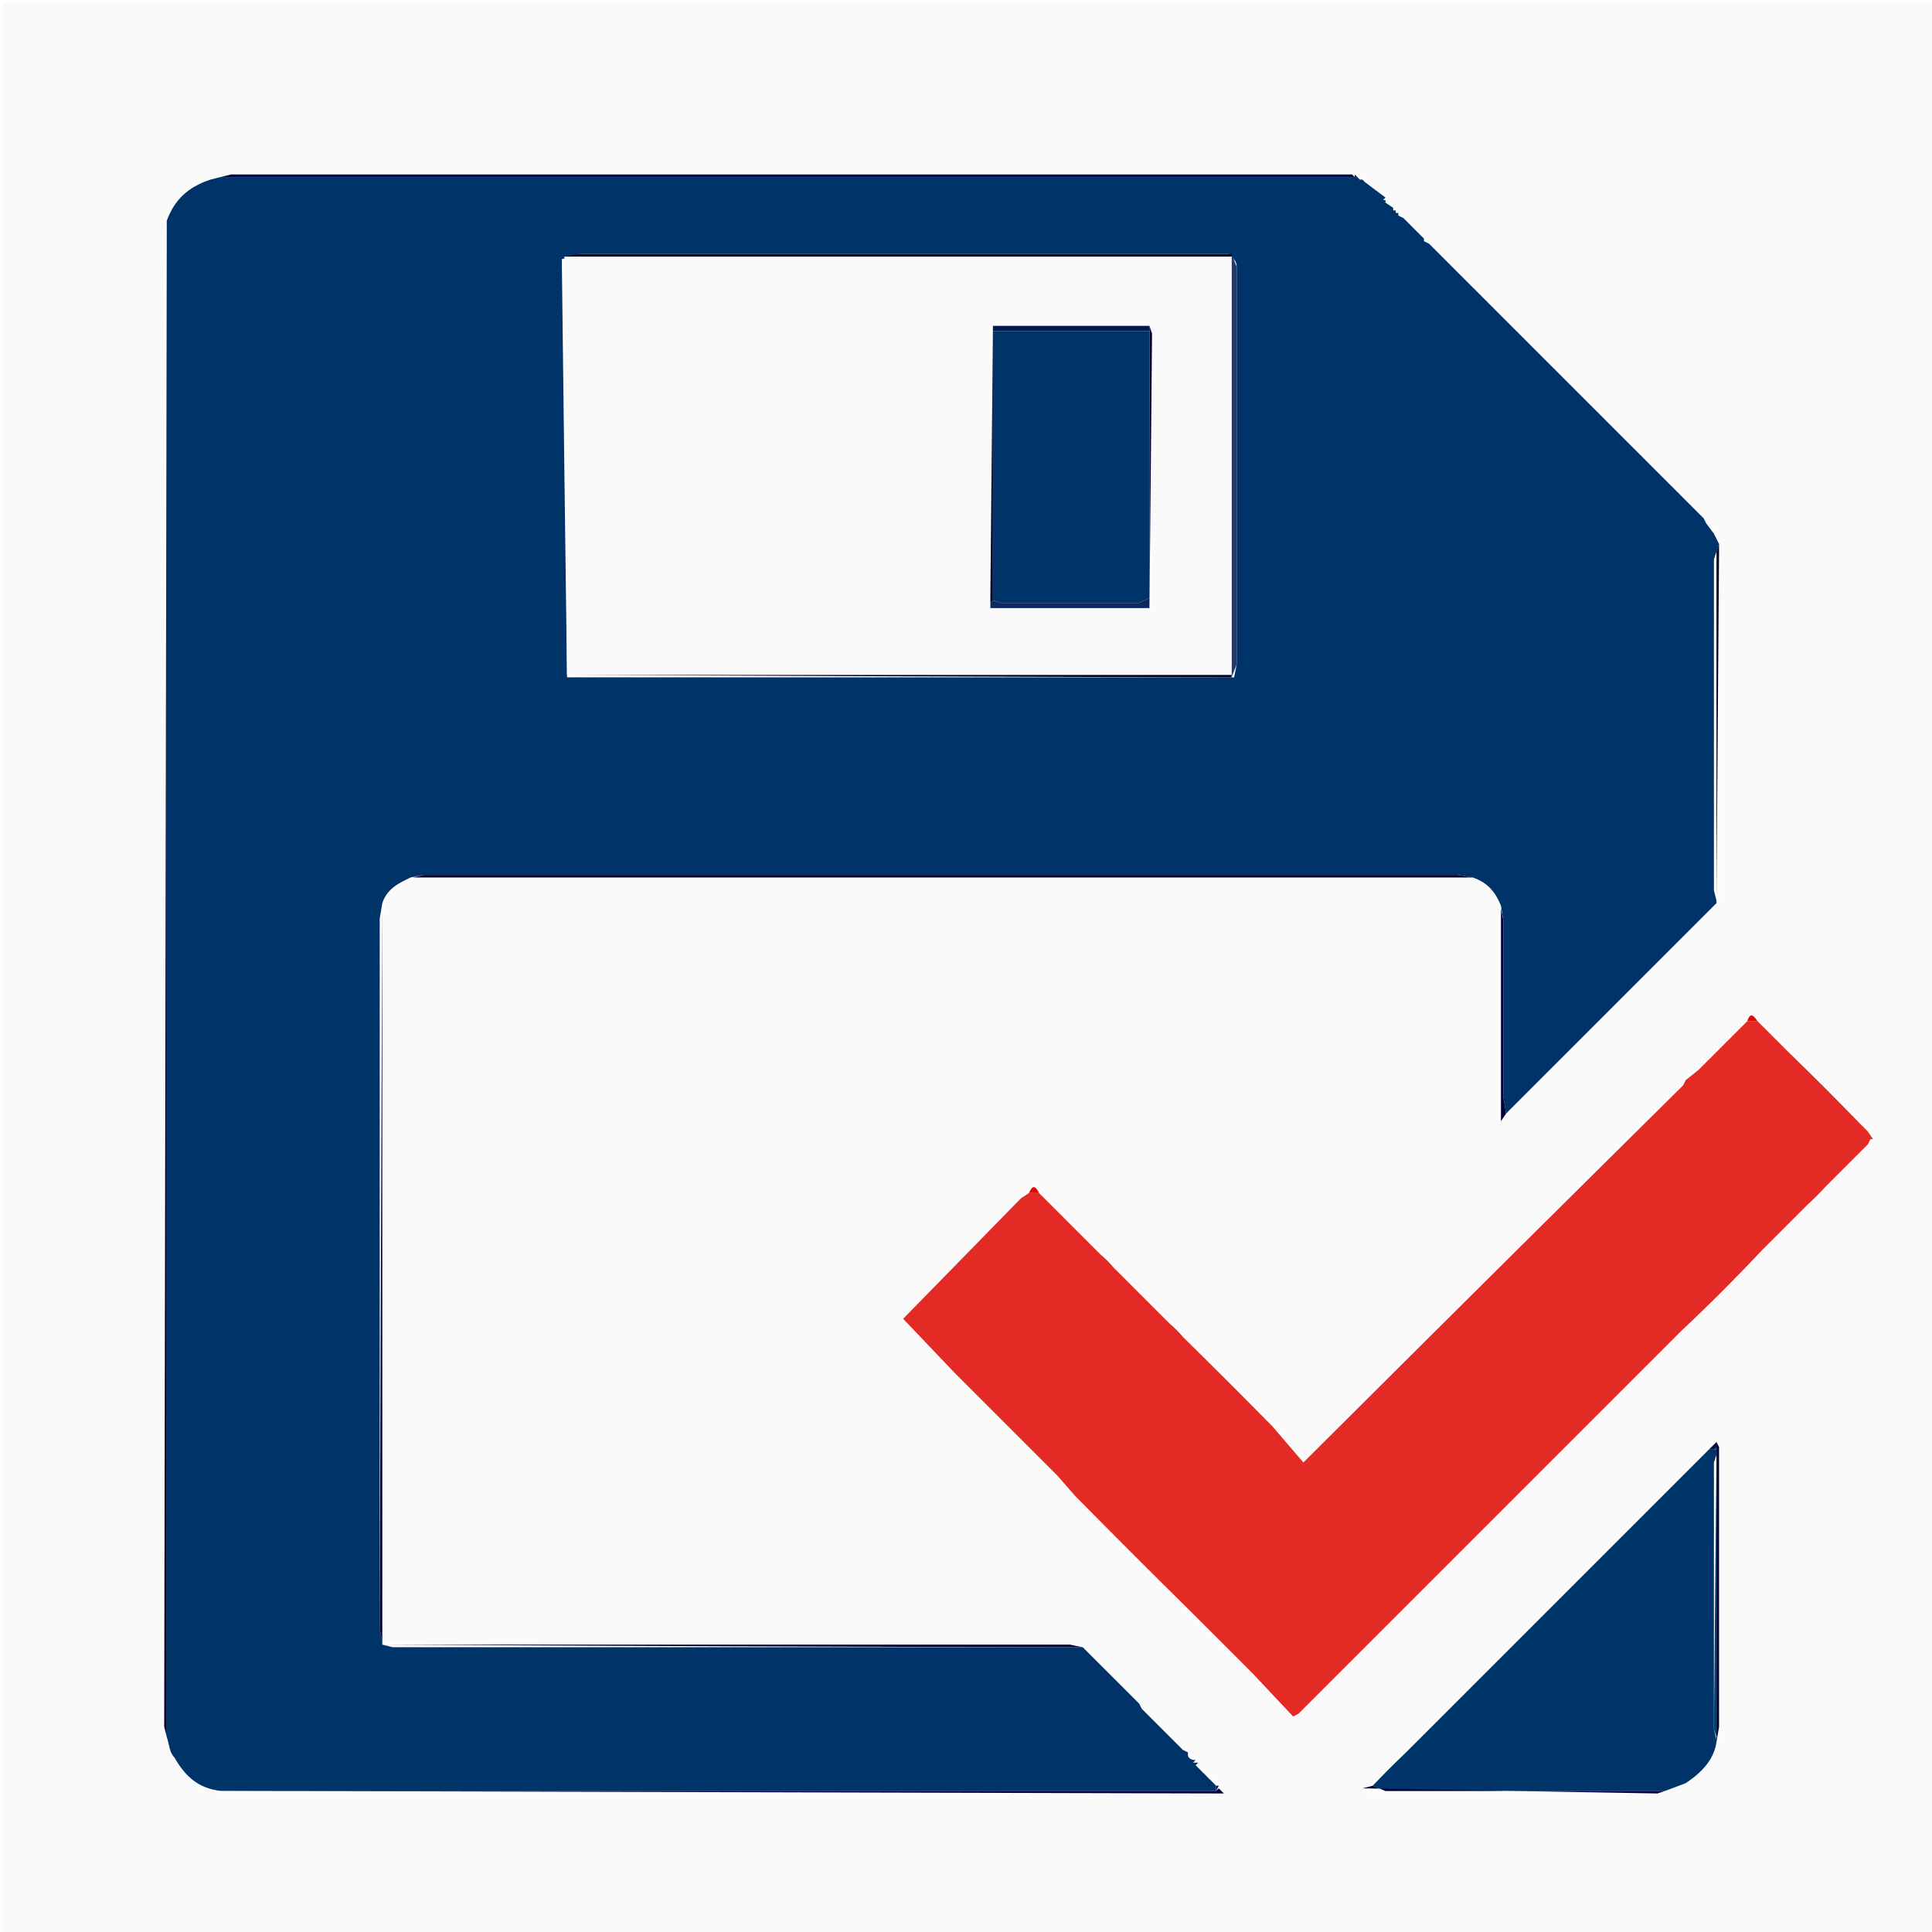
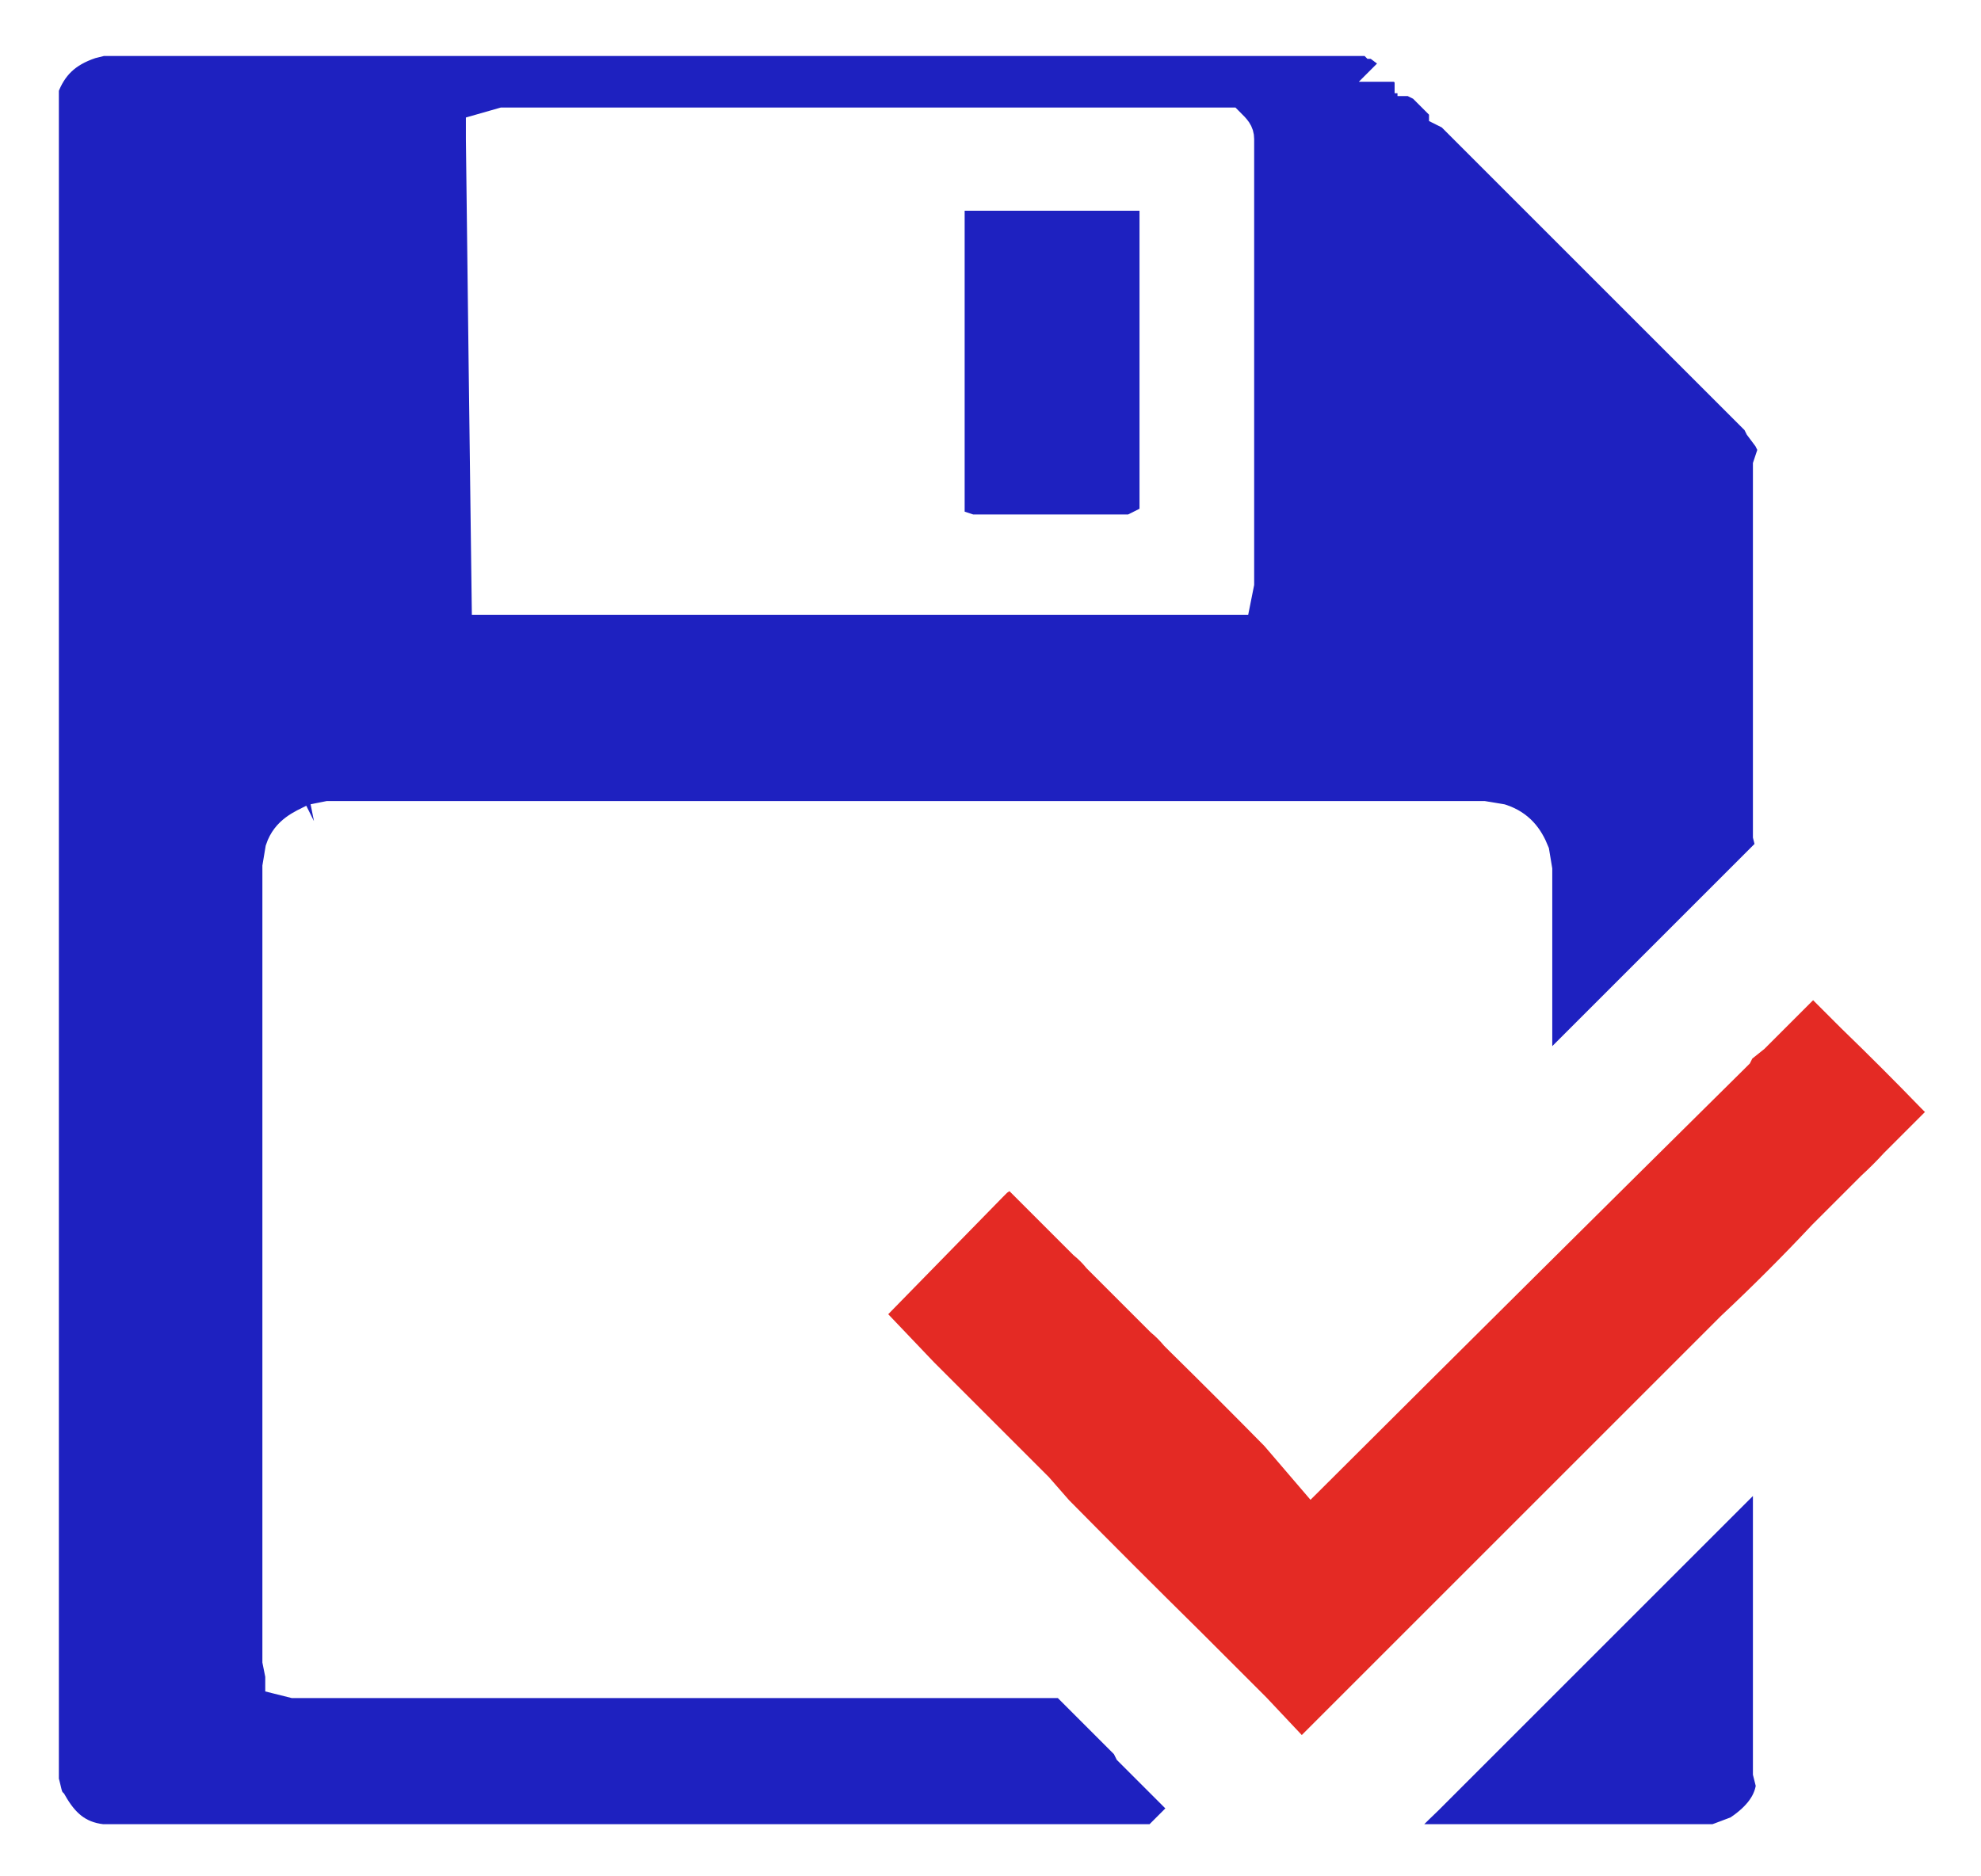
- <svg xmlns="http://www.w3.org/2000/svg" xml:space="preserve" viewBox="0 0 753 753">
-   <path fill="#FAFAFA" d="M1 261V1h753v753H1V261m621 139v-1h1v-1h1l1-1 1-1v-1h1v-1h1v-1h1v-1h1v-1h1v-1h1v-1h1v-1h1v-1h1v-1h1v-1h1v-1h1v-1h1v-1h1v-1h1v-1h1v-1h1v-1h1v-1h1v-1h1v-1h1v-1h1v-1h1v-1h1v-1h1v-1h1v-1h1v-1h1v-2l16-14V211l-2-4-3-3v-1l-1-2h-1v-1h-1v-1h-1v-1h-1v-1h-1v-1h-1v-1h-1v-1h-1v-1h-1l-1-1v-1l-1-1h-1v-1h-1v-1h-1l-2-2v-1l-1-1h-1v-1h-1v-1h-1v-1h-1v-1h-1v-1h-1l-1-1v-1l-1-1h-1v-1h-1v-1h-1v-1h-1l-1-2h-1v-1h-1v-1h-1v-1h-1v-1h-1v-1h-1l-1-1v-1l-1-1h-1v-1h-1v-1h-1v-1h-1v-1h-1v-1h-1v-1h-1v-1h-1v-1h-1l-2-2v-1l-1-1h-1v-1h-1v-1h-1v-1h-1v-1h-1v-1h-1v-1h-1v-1h-1v-1h-1v-1h-1v-1h-1v-1h-1v-1h-1v-1h-1v-1h-1v-1h-1v-1h-1v-1h-1v-1h-1v-1h-1v-1h-1v-1h-1v-1h-1v-1h-1v-1h-1v-1h-1v-1h-1v-1h-1v-1h-1v-1h-1l-1-2h-1v-1h-1l-1-2h-1v-1h-1v-1h-1v-1h-1v-1h-1v-1h-1v-1h-1v-1h-1v-1h-1v-1h-1v-1h-1v-1h-1v-1h-1v-1h-1v-1h-1v-1h-1v-1h-1v-1h-1v-1h-1l-1-2h-1v-1h-1v-1h-1l-1-2h-1v-1h-1v-1h-1v-1h-1v-1h-1v-1h-1v-1h-1v-1h-1v-1h-1l-1-2h-1v-1h-1v-1h-1l-2-3h-2v-1l-7-6v-1h-1l-1-1h-1l-2-1H90l-4 1h-1l-4 1c-8 3-13 8-16 17v2h-1v584l1 5c1 2 1 5 3 7 4 7 9 12 18 14h391l-2-3h-1v-1h-1v-1l-2-1v-1h-1v-1h-1v-1h-1v-1h-1v-1l-1-1s1 0 0 0v-1h-1l-2-3h-1l-1-1v-1h-1v-1l-1-1-1-1-1-1-1-1h-1v-1h-1v-1h-1v-1h-1v-1h-1v-1h-1v-1h-1v-1h-1v-1h-1v-1h-1v-1h-1v-1l-1-1-22-23H213l-64-1V359l1-7c1-6 6-8 11-10h414c5 2 8 6 10 12v83l3-3 7-8a229 229 0 0 1 11-11h1v-1h1v-1h1v-1h1v-1h1v-1h1v-1h1v-1h1v-1h1v-1h1v-1h1v-1h1v-1h1v-1h1v-1h1v-1h1m57 0h-1l-1 1-3 3v1h-1v1h-1l-1 1-5 5v1h-1v1h-1v1h-1v1h-1l-1 1a99 99 0 0 1-5 6h-1v1h-1l-1 1-145 145-12-15-1-1a3648 3648 0 0 1-33-32v-1h-1v-1l-1-1-4-4h-1v-1l-1-1-6-6h-1v-1h-1v-1h-1v-1l-2-2-3-3h-1v-1h-1v-1h-1v-1h-1v-1h-1v-1h-1v-1l-1-1-4-4-1-1-3-3h-1v-1h-1v-1h-1v-1h-1v-1h-1v-1l-1-1-3-3h-1v-1h-1v-1h-1v-1h-1v-1l-1-1-3-3h-1v-1h-1v-1h-1v-1c-2-3-3-1-5 1l-3 3-1 1-44 45 20 22 1 1 1 1 1 1 13 13 1 1 9 9 1 1 11 11h1v1l1 1 8 8 1 1 44 45 1 1 1 1h1v1l1 1 10 10 1 1a136 136 0 0 1 7 6v1l1 1 16 16 3-1 37-37 1-1 26-26 2-2 2-2v-1h1v-1h1v-1h1l2-2 7-7v-1h1l1-1 2-2v-1h1v-1h1l1-1 1-1v-1h1l1-1 1-1 1-1 28-28v-1h1l1-1 5-5v-1h1v-1h1v-1h1v-1h1v-1h1v-1h1v-1h1l1-1 1-1v-1h1v-1h1l1-1 8-8v-1h1v-1h1l1-1 5-5 1-1 3-3 2-2 20-20 1-1 1-1 1-1 4-4v-1h1l1-1a87 87 0 0 1 6-6l1-1v-1h1l1-1 7-7 3-3 1-1 1-1 4-4 1-1 2-2 1-1 2-2v-1h1l1-2-2-3v-1h-1v-1h-1v-1h-1v-1l-1-1-5-5-1-1-21-21h-1v-1h-1v-1l-1-1-2-2h-1v-1h-1v-1l-1-1-4-4c-2-2-3-2-4 1h-1v1h-1v1m-78 230h-1v1h-1v1h-1v1h-1v1h-1v1h-1v1h-1v1h-1v1h-1v1h-1v1h-1v1h-1v1h-1v1h-1v1h-1v1h-1v1h-1v1h-1v1h-1v1h-1v1h-1v1h-1v1h-1v1h-1v1h-1v1h-1v1h-1v1h-1v1h-1v1h-1v1h-1v1h-1v1h-1v1h-1v1h-1v1h-1v1h-1v1h-1v1h-1v1h-1v1h-1v1h-1v1h-1v1h-1v1h-1v1h-1v1h-1v1h-1v1h-1v1h-1v1h-1v1h-1v1h-1v1h-1l-1 1-12 12-3 1 2 2h113l4-1 7-3c6-4 11-9 13-16V564l-2-2-2 3h-1v1h-1v1h-1v1h-1l-1 1-1 1v1h-1v1h-1v1h-1v1h-1v1h-1l-1 1-8 8v1h-1v1h-1v1h-1v1h-1v1h-1v1h-1v1h-1v1h-1v1h-1v1h-1v1h-1v1h-1v1h-1v1h-1v1h-1v1h-1v1h-1v1h-1v1h-1v1h-1v1h-1v1h-1v1h-1l-1 1-1 1v1h-1v1h-1v1h-1v1h-1v1h-1v1h-1v1h-1v1h-1v1h-1v1h-1v1h-1v1h-1v1h-1v1h-1v1h-1v1h-1v1h-1v1h-1v1h-1v1h-1v1z" />
-   <path fill="#003367" d="M160 342c-4 2-9 4-11 10l-1 6v277l1 5v1l4 1h269l22 22 1 2 1 1 1 1 1 1 1 1 1 1 1 1 1 1 1 1 1 1 1 1 1 1 1 1 1 1 1 1 1 1 1 1 2 1v1c0 1 1 2 3 2l-1 1h2l-1 1 1 1 1 1 1 1 1 1 1 1 2 2 1 1v2H86c-9-1-14-6-18-13-2-2-2-5-3-8V86c3-8 8-13 17-16l4-1h443l1 1h1l1 1 8 6-1 1h1v1l3 2v1h1v1h1v1l2 1 1 1 1 1 1 1 1 1 1 1 1 1 1 1 1 1v1l2 1 1 1 1 1 1 1 1 1 1 1 1 1 1 1 1 1 1 1 1 1 1 1 1 1 1 1 1 1 1 1 1 1 1 1 1 1 1 1 1 1 1 1 1 1 1 1 1 1 1 1 1 1 1 1 1 1 1 1 1 1 1 1 1 1 1 1 1 1 1 1 1 1 1 1 1 1 1 1 1 1 1 1 1 1 1 1 1 1 1 1 1 1 1 1 1 1 1 1 1 1 1 1 1 1 1 1 1 1 1 1 1 1 1 1 1 1 2 2 1 1 1 1 1 1 1 1 1 1 1 1 1 1 1 1 1 1 1 1 1 1 1 1 1 1 1 1 1 1 1 1 1 1 1 1 1 1 1 1 1 1 1 1 1 1 1 1 1 1 1 1 1 1 1 1 1 1 1 1 1 1 2 2 1 1 1 1 1 1 1 1 1 1 1 1 1 1 1 1 1 1 1 1 1 1 1 1 1 1 1 1 1 2 3 4 2 4-1 3-1 3v129l1 4v1l-15 15-1 1-1 1-1 1-1 1-1 1-1 1-1 1-1 1-1 1-1 1-1 1-1 1-1 1-1 1-1 1-1 1-1 1-1 1-1 1-1 1-1 1-1 1-1 1-1 1-1 1-1 1-1 1-1 1-1 1-1 1-1 1-1 1-1 1-1 1-1 1-1 1-1 1-1 1-1 1-1 1-1 1-1 1-1 1-1 1-1 1-1 1-1 1-1 1-1 1-10 10-8 8-1-6v-69l-1-6c-2-5-5-9-11-11l-6-1H165l-5 1m59-241v3a122061 122061 0 0 0 2 160h260l1-5V104c0-2-1-3-3-5H226l-7 2z" />
-   <path fill="#E42A24" d="m642 532-1 1-1 1-1 1-1 1-1 1-1 1-1 1-1 1-1 1-5 5-1 1-1 1-28 28-1 1-1 1-1 1-1 1-1 1-1 1-1 1-1 1-2 2-1 1-1 1-7 7-2 2-1 1-1 1-1 1-2 2-2 2-26 26-1 1-37 37-2 1-16-17-1-1-1-1-6-6-1-1-10-10-1-1-1-1-1-1-1-1a4678 4678 0 0 1-46-46l-7-8-1-1-1-1-11-11-1-1-9-9-1-1-13-13-1-1-1-1-1-1-20-21 44-45 2-2 3-2h4l1 1 1 1 1 1 3 3 1 1 1 1 1 1 1 1 1 1 3 3 1 1 1 1 1 1 1 1 1 1 1 1 3 3 1 1a36 36 0 0 1 5 5l1 1 1 1 1 1 1 1 1 1 1 1 3 3 2 2 1 1 1 1 1 1 6 6 1 1 1 1a39 39 0 0 1 5 5l1 1 1 1a2824 2824 0 0 1 33 33l12 14a53281 53281 0 0 1 147-146l1-1 1-2 5-4 1-1 1-1 1-1 1-1 1-1 5-5 1-1 1-1 1-1 3-3 1-1 1-1 1-1h4l4 4 1 1 1 1 1 1 2 2 1 1 1 1 1 1a1198 1198 0 0 1 28 28l1 1 1 1 1 1 2 3h-1l-1 2-1 1-2 2-1 1-2 2-1 1-4 4-1 1-1 1-3 3a129 129 0 0 1-8 8l-1 1-1 1-1 1-5 5-1 1-1 1-4 4-1 1-1 1-1 1a706 706 0 0 1-32 32l-1 1-1 1-8 8-1 1-1 1-1 1z" />
-   <path fill="#003367" d="M535 696a384 384 0 0 1 13-13l1-1 1-1 1-1 1-1 1-1 1-1 1-1 1-1 1-1 1-1 1-1 1-1 1-1 1-1 1-1 1-1 1-1 1-1 1-1 1-1 1-1 1-1 1-1 1-1 1-1 1-1 1-1 1-1 1-1 1-1 1-1 1-1 1-1 1-1 1-1 1-1 1-1 1-1 1-1 1-1 1-1 1-1 1-1 1-1 1-1 1-1 1-1 1-1 1-1 1-1 1-1 1-1 1-1 1-1 1-1 1-1 1-1 1-1 1-1 1-1 1-1 1-1 1-1 1-1 1-1 1-1 1-1 1-1 1-1 1-1 1-1 1-1 1-1 1-1 1-1 1-1 1-1 1-1 1-1 1-1 1-1 1-1 1-1 1-1 1-1 1-1 1-1 1-1 1-1 1-1 1-1 1-1 1-1 1-1 1-1 1-1 1-1 1-1 1-1 8-8 1-1 1-1 1-1 1-1 1-1 1-1 1-1 1-1 1-1 1-1 1-1h3v2l-1 3v104l1 4v1c-1 7-6 12-12 16l-8 3H540l-5-2z" />
-   <path fill="#01002B" d="M65 89v588l-1-4a2048910 2048910 0 0 1 1-584z" />
-   <path fill="#000C41" d="M528 69H86l4-1h437l1 1z" />
-   <path fill="#00012F" d="m161 342 4-1h403l6 1H161z" />
-   <path fill="#000239" d="M86 698h388l1-1 2 2h-3a3060663 3060663 0 0 1-388-1z" />
-   <path fill="#01002B" d="m149 640-1-5a361142 361142 0 0 1 1-283v288z" />
-   <path fill="#00002D" d="M422 642a63063 63063 0 0 1-273-1h268l5 1z" />
-   <path fill="#00012A" d="m669 215 1-3v3a106598 106598 0 0 1-1 136V215zM669 567v-5l1 2v109l-1 6V567z" />
-   <path fill="#000239" d="m535 696 5 2h109l-3 1a69600 69600 0 0 1-115-2l4-1zM585 354l1 5v69l1 6-2 3v-83z" />
-   <path fill="#071E52" d="M539 77zM668 208l-3-4 3 4z" />
-   <path fill="#DD0A06" d="M405 465h-4c1-2 2-4 4 0zM685 398h-4c1-3 2-3 4 0z" />
-   <path fill="#071E52" d="m543 81-2-2 2 2z" />
-   <path fill="#000F46" d="m465 686-2-2 2 2zM669 562v2l-1 1h-2l3-3z" />
-   <path fill="#DD0A06" d="m730 444-2-3 2 3zM712 462l3-3-3 3z" />
-   <path fill="#071E52" d="m617 155-2-2 2 2zM650 188l-2-2 2 2z" />
-   <path fill="#000C41" d="m86 69-4 1 4-1z" />
-   <path fill="#000F46" d="m473 694-2-1 2 1z" />
-   <path fill="#071E52" d="m584 122-1-1 1 1z" />
-   <path fill="#DD0A06" d="m445 505-2-2 2 2z" />
-   <path fill="#071E52" d="m581 119-1-1 1 1z" />
-   <path fill="#DD0A06" d="m504 669 2-1-2 1z" />
-   <path fill="#071E52" d="m635 173-1-1 1 1zM665 204l-1-2 1 2z" />
-   <path fill="#DD0A06" d="m570 604 2-2-2 2zM577 597l2-2-2 2zM665 509l2-2-2 2z" />
-   <path fill="#01002B" d="M65 86v3-3z" />
-   <path fill="#071E52" d="m547 85-1-1 1 1zM561 99l-1-1 1 1zM557 95l-1-1 1 1zM640 178l-1-1 1 1z" />
-   <path fill="#000F46" d="m475 696-1 2v-2h1zM462 683l-1-1 1 1z" />
-   <path fill="#071E52" d="m615 153-1-1 1 1z" />
-   <path fill="#DD0A06" d="m728 446 1-2-1 2z" />
-   <path fill="#071E52" d="m655 193-1-1 1 1zM654 192l-1-1 1 1zM628 166l-1-1 1 1zM648 186l-1-1 1 1zM641 179l-1-1 1 1zM627 165l-1-1 1 1z" />
-   <path fill="#000F46" d="m645 586-1 1 1-1zM640 591l-1 1 1-1zM642 589l-1 1 1-1zM643 588l-1 1 1-1zM644 587l-1 1 1-1z" />
-   <path fill="#DD0A06" d="m586 588 1-1-1 1zM597 577l1-1-1 1zM595 579l1-1-1 1zM594 580l1-1-1 1zM592 582l1-1-1 1zM587 587l1-1-1 1z" />
-   <path fill="#000F46" d="m646 585-1 1 1-1z" />
-   <path fill="#DD0A06" d="m591 583 1-1-1 1z" />
-   <path fill="#000F46" d="m647 584-1 1 1-1z" />
-   <path fill="#DD0A06" d="m590 584 1-1-1 1zM420 583l1 1-1-1zM574 600l1-1-1 1z" />
-   <path fill="#000F46" d="m621 610-1 1 1-1zM622 609l-1 1 1-1zM624 607l-1 1 1-1zM625 606l-1 1 1-1zM626 605l-1 1 1-1zM627 604l-1 1 1-1zM628 603l-1 1 1-1zM629 602l-1 1 1-1zM467 688h-1 1zM630 601l-1 1 1-1zM631 600l-1 1 1-1zM632 599l-1 1 1-1zM641 590l-1 1 1-1zM633 598l-1 1 1-1z" />
-   <path fill="#DD0A06" d="m575 599 1-1-1 1z" />
-   <path fill="#000F46" d="m634 597-1 1 1-1z" />
-   <path fill="#DD0A06" d="m576 598 1-1-1 1z" />
-   <path fill="#000F46" d="m635 596-1 1 1-1zM636 595l-1 1 1-1zM468 689h-1 1zM637 594l-1 1 1-1zM638 593l-1 1 1-1zM639 592l-1 1 1-1z" />
-   <path fill="#DD0A06" d="m410 573 1 1-1-1zM462 522l-1-1 1 1zM635 539l1-1-1 1zM636 538l1-1-1 1zM374 537l1 1-1-1zM637 537l1-1-1 1zM638 536l1-1-1 1zM372 535l1 1-1-1zM639 535l1-1-1 1zM640 534l1-1-1 1zM642 532l1-1-1 1zM643 531l1-1-1 1zM644 530l1-1-1 1zM463 523l-1-1 1 1zM634 540l1-1-1 1zM653 521l1-1-1 1zM461 521l-1-1 1 1zM654 520l1-1-1 1zM655 519l1-1-1 1zM456 516l-1-1 1 1zM455 515l-1-1 1 1zM661 513l1-1-1 1zM448 508l-1-1 1 1zM447 507l-1-1 1 1zM446 506l-1-1 1 1z" />
-   <path fill="#071E52" d="M528 69v-1l1 1h-1z" />
-   <path fill="#000F46" d="m470 692-1-1 1 1zM657 574l-1 1 1-1z" />
-   <path fill="#DD0A06" d="m411 574 1 1-1-1z" />
-   <path fill="#000F46" d="m658 573-1 1 1-1zM615 616l-1 1 1-1zM659 572l-1 1 1-1zM660 571l-1 1 1-1zM661 570l-1 1 1-1zM663 568l-1 1 1-1zM469 690h-1 1zM664 567l-1 1 1-1zM665 566l-1 1 1-1zM656 575l-1 1 1-1zM666 565l-1 1 1-1zM471 693l-1-1 1 1zM474 696l-1-1 1 1z" />
-   <path fill="#DD0A06" d="m398 561 1 1-1-1zM496 556l-1-1 1 1zM388 551l1 1-1-1z" />
-   <path fill="#071E52" d="M545 83z" />
-   <path fill="#DD0A06" d="m626 548 1-1-1 1zM627 547l1-1-1 1zM633 541l1-1-1 1z" />
-   <path fill="#000F46" d="m554 677-1 1 1-1zM568 663l-1 1 1-1zM569 662l-1 1 1-1zM570 661l-1 1 1-1zM571 660l-1 1 1-1zM572 659l-1 1 1-1zM573 658l-1 1 1-1zM574 657l-1 1 1-1zM575 656l-1 1 1-1zM576 655l-1 1 1-1zM577 654l-1 1 1-1zM578 653l-1 1 1-1zM567 664l-1 1 1-1zM579 652l-1 1 1-1zM580 651l-1 1 1-1z" />
-   <path fill="#DD0A06" d="m487 651 1 1-1-1z" />
-   <path fill="#000F46" d="m581 650-1 1 1-1z" />
-   <path fill="#DD0A06" d="m486 650 1 1-1-1z" />
-   <path fill="#000F46" d="m582 649-1 1 1-1zM583 648l-1 1 1-1zM584 647l-1 1 1-1zM585 646l-1 1 1-1zM586 645l-1 1 1-1zM587 644l-1 1 1-1zM450 671l-1-1 1 1zM558 673l-1 1 1-1zM557 674l-1 1 1-1zM453 674l-1-1 1 1zM559 672l-1 1 1-1zM452 673l-1-1 1 1zM560 671l-1 1 1-1zM455 676l-1-1 1 1zM556 675l-1 1 1-1zM456 677l-1-1 1 1zM451 672l-1-1 1 1zM561 670l-1 1 1-1zM588 643l-1 1 1-1zM562 669l-1 1 1-1zM449 670l-1-1 1 1zM563 668l-1 1 1-1zM555 676l-1 1 1-1zM448 669l-1-1 1 1zM564 667l-1 1 1-1zM447 668l-1-1 1 1zM565 666l-1 1 1-1zM446 667l-1-1 1 1zM566 665l-1 1 1-1zM445 666l-1-1 1 1zM608 623l-1 1 1-1zM461 682l-1-1 1 1zM550 681l-1 1 1-1zM549 682l-1 1 1-1zM548 683l-1 1 1-1z" />
-   <path fill="#DD0A06" d="m465 629 1 1-1-1z" />
-   <path fill="#000F46" d="M466 687zM603 628l-1 1 1-1zM604 627l-1 1 1-1zM605 626l-1 1 1-1zM606 625l-1 1 1-1zM607 624l-1 1 1-1zM551 680l-1 1 1-1zM609 622l-1 1 1-1zM610 621l-1 1 1-1zM611 620l-1 1 1-1zM612 619l-1 1 1-1zM613 618l-1 1 1-1zM614 617l-1 1 1-1zM454 675l-1-1 1 1zM616 615l-1 1 1-1zM617 614l-1 1 1-1zM618 613l-1 1 1-1zM619 612l-1 1 1-1zM596 635l-1 1 1-1z" />
-   <path fill="#DD0A06" d="m479 643 1 1-1-1z" />
-   <path fill="#000F46" d="m458 679-1-1 1 1zM589 642l-1 1 1-1zM590 641l-1 1 1-1zM553 678l-1 1 1-1zM591 640l-1 1 1-1zM592 639l-1 1 1-1zM593 638l-1 1 1-1zM594 637l-1 1 1-1zM595 636l-1 1 1-1zM552 679l-1 1 1-1zM620 611l-1 1 1-1zM597 634l-1 1 1-1zM598 633l-1 1 1-1zM599 632l-1 1 1-1z" />
-   <path fill="#DD0A06" d="m468 632 1 1-1-1z" />
-   <path fill="#000F46" d="m600 631-1 1 1-1z" />
-   <path fill="#DD0A06" d="m467 631 1 1-1-1z" />
-   <path fill="#000F46" d="m601 630-1 1 1-1z" />
-   <path fill="#DD0A06" d="m543 631 1-1-1 1z" />
-   <path fill="#000F46" d="m602 629-1 1 1-1zM460 681l-1-1 1 1z" />
-   <path fill="#071E52" d="M619 157zM636 174zM633 171zM632 170zM631 169zM630 168zM629 167zM625 163zM624 162zM623 161zM622 160zM621 159zM620 158zM637 175zM618 156zM613 151zM612 150zM611 149zM610 148zM609 147zM608 146zM607 145zM606 144zM605 143zM604 142zM659 197z" />
-   <path fill="#000F46" d="m647 374 1-1-1 1zM648 373l1-1-1 1zM649 372l1-1-1 1zM650 371l1-1-1 1zM651 370l1-1-1 1zM652 369l1-1-1 1zM653 368l1-1-1 1z" />
-   <path fill="#071E52" d="m532 71-1-1 1 1zM663 201zM662 200zM661 199zM660 198zM603 141zM658 196zM657 195zM656 194zM652 190zM651 189zM646 184zM645 183zM644 182zM643 181zM642 180zM638 176zM562 100zM574 112zM573 111zM572 110zM571 109zM570 108zM569 107zM568 106zM567 105zM566 104zM565 103zM564 102zM563 101zM575 113zM559 97zM558 96zM555 93zM554 92zM553 91zM552 90zM551 89zM544 82zM550 88zM549 87zM548 86zM540 78h-1 1zM602 140zM601 139zM600 138zM599 137zM598 136zM597 135zM596 134zM595 133zM594 132zM593 131zM592 130zM591 129z" />
-   <path fill="#000F46" d="m646 375 1-1-1 1z" />
-   <path fill="#071E52" d="M590 128zM589 127zM588 126zM587 125zM586 124zM585 123zM582 120zM579 117zM578 116zM577 115zM576 114z" />
-   <path fill="#DD0A06" d="m719 432-1-1 1 1zM398 468l-1 1 1-1zM408 468l-1-1 1 1zM407 467l-1-1 1 1zM406 466l-1-1 1 1zM716 458l1-1-1 1zM721 453l1-1-1 1zM724 450l1-1-1 1zM727 447l1-1-1 1zM728 441l-1-1 1 1zM727 440l-1-1 1 1zM726 439l-1-1 1 1zM725 438l-1-1 1 1zM704 470l1-1-1 1zM655 424l-1 1 1-1zM656 423l-1 1 1-1zM657 422l-1 1 1-1zM663 416l-1 1 1-1zM664 415l-1 1 1-1z" />
-   <path fill="#000C41" d="m605 416 1-1-1 1z" />
-   <path fill="#DD0A06" d="m665 414-1 1 1-1z" />
-   <path fill="#000C41" d="m606 415 1-1-1 1z" />
-   <path fill="#DD0A06" d="m666 413-1 1 1-1z" />
-   <path fill="#000C41" d="m607 414 1-1-1 1z" />
-   <path fill="#DD0A06" d="m667 412-1 1 1-1zM422 482l-1-1 1 1zM439 499l-1-1 1 1zM438 498l-1-1 1 1zM437 497l-1-1 1 1zM436 496l-1-1 1 1zM435 495l-1-1 1 1zM434 494l-1-1 1 1zM429 489l-1-1 1 1zM687 487l1-1-1 1zM689 485l1-1-1 1zM425 485l-1-1 1 1zM424 484l-1-1 1 1zM423 483l-1-1 1 1z" />
-   <path fill="#000C41" d="m608 413 1-1-1 1z" />
-   <path fill="#DD0A06" d="m421 481-1-1 1 1zM694 480l1-1-1 1zM420 480l-1-1 1 1zM695 479l1-1-1 1zM416 476l-1-1 1 1zM415 475l-1-1 1 1zM414 474l-1-1 1 1zM701 473l1-1-1 1zM413 473l-1-1 1 1zM412 472l-1-1 1 1zM703 471l1-1-1 1z" />
-   <path fill="#000F46" d="m634 387 1-1-1 1z" />
-   <path fill="#DD0A06" d="m681 398-1 1 1-1z" />
-   <path fill="#000F46" d="m622 399 1-1-1 1zM623 398l1-1-1 1zM625 396l1-1-1 1zM626 395l1-1-1 1zM627 394l1-1-1 1zM628 393l1-1-1 1zM629 392l1-1-1 1zM630 391l1-1-1 1zM631 390l1-1-1 1zM632 389l1-1-1 1zM633 388l1-1-1 1z" />
-   <path fill="#071E52" d="m530 70-1-1 1 1z" />
-   <path fill="#000F46" d="m635 386 1-1-1 1zM636 385l1-1-1 1zM637 384l1-1-1 1zM638 383l1-1-1 1zM639 382l1-1-1 1zM640 381l1-1-1 1zM641 380l1-1-1 1zM642 379l1-1-1 1zM643 378l1-1-1 1zM644 377l1-1-1 1zM645 376l1-1-1 1z" />
-   <path fill="#DD0A06" d="m692 405-1-1 1 1z" />
-   <path fill="#000C41" d="m609 412 1-1-1 1zM610 411l1-1-1 1z" />
-   <path fill="#DD0A06" d="m697 410-1-1 1 1z" />
-   <path fill="#000C41" d="m611 410 1-1-1 1z" />
-   <path fill="#DD0A06" d="m696 409-1-1 1 1z" />
-   <path fill="#000C41" d="m612 409 1-1-1 1z" />
-   <path fill="#DD0A06" d="m695 408-1-1 1 1z" />
-   <path fill="#000C41" d="m613 408 1-1-1 1z" />
-   <path fill="#DD0A06" d="m673 406-1 1 1-1z" />
-   <path fill="#000C41" d="m614 407 1-1-1 1z" />
-   <path fill="#DD0A06" d="m674 405-1 1 1-1z" />
-   <path fill="#000C41" d="m615 406 1-1-1 1z" />
-   <path fill="#DD0A06" d="m440 500-1-1 1 1zM675 404l-1 1 1-1z" />
-   <path fill="#000C41" d="m616 405 1-1-1 1z" />
-   <path fill="#DD0A06" d="m691 404-1-1 1 1z" />
-   <path fill="#000C41" d="m617 404 1-1-1 1z" />
-   <path fill="#DD0A06" d="m690 403-1-1 1 1z" />
-   <path fill="#000C41" d="m618 403 1-1-1 1zM619 402l1-1-1 1z" />
-   <path fill="#DD0A06" d="m679 400-1 1 1-1z" />
-   <path fill="#000C41" d="m620 401 1-1-1 1z" />
-   <path fill="#DD0A06" d="m680 399-1 1 1-1z" />
-   <path fill="#000C41" d="m621 400 1-1-1 1z" />
-   <path fill="#263966" d="m480 99 2 5v155l-2 5V99z" />
-   <path fill="#00012A" d="M480 263v1a83253 83253 0 0 1-259-1h259zM480 99v1H220l6-1h254zM220 263l-1-4a122061 122061 0 0 1 1 4z" />
-   <path fill="#044074" d="M669 215zM669 567v110l-1-3a56247 56247 0 0 1 1-107zM668 565l1-1v1h-1z" />
-   <path fill="#FAFAFB" d="m221 263-1-163h260v163H221m165-136v110h63v-1a54016 54016 0 0 0-2-109h-61z" />
-   <path fill="#0C285F" d="M448 237h-62v-4 2l1-1 3 1h54l4-2v4z" />
-   <path fill="#001B53" d="M387 127h61v2h-61v-2z" />
-   <path fill="#00012F" d="M448 129v-2l1 3a54016 54016 0 0 1-1 107V129zM387 127v107l-1 1v-3l1-105z" />
-   <path fill="#003468" d="M387 234V129h61v104l-4 2h-54l-3-1z" />
+ <svg xmlns="http://www.w3.org/2000/svg" xmlns:ns1="https://boxy-svg.com" viewBox="-0.494 -29.638 691.107 654.515">
+   <defs>
+     <ns1:export>
+       <ns1:file format="svg" href="#object-0" />
+       <ns1:file format="svg" path="Untitled 2.svg" />
+       <ns1:file format="svg" href="#object-1" path="Untitled 3.svg" />
+     </ns1:export>
+   </defs>
+   <rect x="33.853" y="14.979" width="464.649" height="594.967" style="fill: rgb(255, 255, 255); paint-order: fill;" />
+   <rect x="492.061" y="129.552" width="123.427" height="450.869" style="fill: rgb(255, 255, 255); paint-order: fill; stroke-width: 1px;" />
+   <rect x="433.344" y="548.798" width="130.017" height="57.52" style="fill: rgb(255, 255, 255); paint-order: fill; stroke-width: 1px;" id="object-0" />
+   <path d="M 109.043 256.891 C 105.043 258.891 100.043 260.891 98.043 266.891 L 97.043 272.891 L 97.043 549.891 L 98.043 554.891 L 98.043 555.891 L 102.043 556.891 L 371.043 556.891 L 393.043 578.891 L 394.043 580.891 L 395.043 581.891 L 396.043 582.891 L 397.043 583.891 L 398.043 584.891 L 399.043 585.891 L 400.043 586.891 L 401.043 587.891 L 402.043 588.891 L 403.043 589.891 L 404.043 590.891 L 405.043 591.891 L 406.043 592.891 L 407.043 593.891 L 408.043 594.891 L 409.043 595.891 L 410.043 596.891 L 412.043 597.891 L 412.043 598.891 C 412.043 599.891 413.043 600.891 415.043 600.891 L 414.043 601.891 L 416.043 601.891 L 415.043 602.891 L 416.043 603.891 L 417.043 604.891 L 418.043 605.891 L 419.043 606.891 L 420.043 607.891 L 422.043 609.891 L 423.043 610.891 L 423.043 612.891 L 35.043 612.891 C 26.043 611.891 21.043 606.891 17.043 599.891 C 15.043 597.891 15.043 594.891 14.043 591.891 L 14.043 0.891 C 17.043 -7.109 22.043 -12.109 31.043 -15.109 L 35.043 -16.109 L 478.043 -16.109 L 479.043 -15.109 L 480.043 -15.109 L 481.043 -14.109 L 489.043 -8.109 L 488.043 -7.109 L 489.043 -7.109 L 489.043 -6.109 L 492.043 -4.109 L 492.043 -3.109 L 493.043 -3.109 L 493.043 -2.109 L 494.043 -2.109 L 494.043 -1.109 L 496.043 -0.109 L 497.043 0.891 L 498.043 1.891 L 499.043 2.891 L 500.043 3.891 L 501.043 4.891 L 502.043 5.891 L 503.043 6.891 L 504.043 7.891 L 504.043 8.891 L 506.043 9.891 L 507.043 10.891 L 508.043 11.891 L 509.043 12.891 L 510.043 13.891 L 511.043 14.891 L 512.043 15.891 L 513.043 16.891 L 514.043 17.891 L 515.043 18.891 L 516.043 19.891 L 517.043 20.891 L 518.043 21.891 L 519.043 22.891 L 520.043 23.891 L 521.043 24.891 L 522.043 25.891 L 523.043 26.891 L 524.043 27.891 L 525.043 28.891 L 526.043 29.891 L 527.043 30.891 L 528.043 31.891 L 529.043 32.891 L 530.043 33.891 L 531.043 34.891 L 532.043 35.891 L 533.043 36.891 L 534.043 37.891 L 535.043 38.891 L 536.043 39.891 L 537.043 40.891 L 538.043 41.891 L 539.043 42.891 L 540.043 43.891 L 541.043 44.891 L 542.043 45.891 L 543.043 46.891 L 544.043 47.891 L 545.043 48.891 L 546.043 49.891 L 547.043 50.891 L 548.043 51.891 L 549.043 52.891 L 550.043 53.891 L 551.043 54.891 L 552.043 55.891 L 553.043 56.891 L 554.043 57.891 L 555.043 58.891 L 556.043 59.891 L 557.043 60.891 L 558.043 61.891 L 559.043 62.891 L 560.043 63.891 L 561.043 64.891 L 562.043 65.891 L 563.043 66.891 L 564.043 67.891 L 566.043 69.891 L 567.043 70.891 L 568.043 71.891 L 569.043 72.891 L 570.043 73.891 L 571.043 74.891 L 572.043 75.891 L 573.043 76.891 L 574.043 77.891 L 575.043 78.891 L 576.043 79.891 L 577.043 80.891 L 578.043 81.891 L 579.043 82.891 L 580.043 83.891 L 581.043 84.891 L 582.043 85.891 L 583.043 86.891 L 584.043 87.891 L 585.043 88.891 L 586.043 89.891 L 587.043 90.891 L 588.043 91.891 L 589.043 92.891 L 590.043 93.891 L 591.043 94.891 L 592.043 95.891 L 593.043 96.891 L 594.043 97.891 L 595.043 98.891 L 596.043 99.891 L 597.043 100.891 L 599.043 102.891 L 600.043 103.891 L 601.043 104.891 L 602.043 105.891 L 603.043 106.891 L 604.043 107.891 L 605.043 108.891 L 606.043 109.891 L 607.043 110.891 L 608.043 111.891 L 609.043 112.891 L 610.043 113.891 L 611.043 114.891 L 612.043 115.891 L 613.043 116.891 L 614.043 118.891 L 617.043 122.891 L 619.043 126.891 L 618.043 129.891 L 617.043 132.891 L 617.043 261.891 L 618.043 265.891 L 618.043 266.891 L 603.043 281.891 L 602.043 282.891 L 601.043 283.891 L 600.043 284.891 L 599.043 285.891 L 598.043 286.891 L 597.043 287.891 L 596.043 288.891 L 595.043 289.891 L 594.043 290.891 L 593.043 291.891 L 592.043 292.891 L 591.043 293.891 L 590.043 294.891 L 589.043 295.891 L 588.043 296.891 L 587.043 297.891 L 586.043 298.891 L 585.043 299.891 L 584.043 300.891 L 583.043 301.891 L 582.043 302.891 L 581.043 303.891 L 580.043 304.891 L 579.043 305.891 L 578.043 306.891 L 577.043 307.891 L 576.043 308.891 L 575.043 309.891 L 574.043 310.891 L 573.043 311.891 L 572.043 312.891 L 571.043 313.891 L 570.043 314.891 L 569.043 315.891 L 568.043 316.891 L 567.043 317.891 L 566.043 318.891 L 565.043 319.891 L 564.043 320.891 L 563.043 321.891 L 562.043 322.891 L 561.043 323.891 L 560.043 324.891 L 559.043 325.891 L 558.043 326.891 L 557.043 327.891 L 556.043 328.891 L 555.043 329.891 L 554.043 330.891 L 544.043 340.891 L 536.043 348.891 L 535.043 342.891 L 535.043 273.891 L 534.043 267.891 C 532.043 262.891 529.043 258.891 523.043 256.891 L 517.043 255.891 L 114.043 255.891 L 109.043 256.891 M 168.043 15.891 L 168.043 18.891 C 168.675 72.224 169.34 125.558 170.041 178.891 L 430.043 178.891 L 431.043 173.891 L 431.043 18.891 C 431.043 16.891 430.043 15.891 428.043 13.891 L 175.043 13.891 L 168.043 15.891 Z" style="fill: rgb(30, 33, 192); stroke: rgb(255, 255, 255); stroke-width: 12px;" />
+   <path fill="#E42A24" d="M 591.043 446.891 L 590.043 447.891 L 589.043 448.891 L 588.043 449.891 L 587.043 450.891 L 586.043 451.891 L 585.043 452.891 L 584.043 453.891 L 583.043 454.891 L 582.043 455.891 L 577.043 460.891 L 576.043 461.891 L 575.043 462.891 L 547.043 490.891 L 546.043 491.891 L 545.043 492.891 L 544.043 493.891 L 543.043 494.891 L 542.043 495.891 L 541.043 496.891 L 540.043 497.891 L 539.043 498.891 L 537.043 500.891 L 536.043 501.891 L 535.043 502.891 L 528.043 509.891 L 526.043 511.891 L 525.043 512.891 L 524.043 513.891 L 523.043 514.891 L 521.043 516.891 L 519.043 518.891 L 493.043 544.891 L 492.043 545.891 L 455.043 582.891 L 453.043 583.891 L 437.043 566.891 L 436.043 565.891 L 435.043 564.891 L 429.043 558.891 L 428.043 557.891 L 418.043 547.891 L 417.043 546.891 L 416.043 545.891 L 415.043 544.891 L 414.043 543.891 C 398.603 528.664 383.269 513.33 368.043 497.891 L 361.043 489.891 L 360.043 488.891 L 359.043 487.891 L 348.043 476.891 L 347.043 475.891 L 338.043 466.891 L 337.043 465.891 L 324.043 452.891 L 323.043 451.891 L 322.043 450.891 L 321.043 449.891 L 301.043 428.891 L 345.043 383.891 L 347.043 381.891 L 350.043 379.891 L 354.043 379.891 L 355.043 380.891 L 356.043 381.891 L 357.043 382.891 L 360.043 385.891 L 361.043 386.891 L 362.043 387.891 L 363.043 388.891 L 364.043 389.891 L 365.043 390.891 L 368.043 393.891 L 369.043 394.891 L 370.043 395.891 L 371.043 396.891 L 372.043 397.891 L 373.043 398.891 L 374.043 399.891 L 377.043 402.891 L 378.043 403.891 C 379.87 405.389 381.544 407.064 383.043 408.891 L 384.043 409.891 L 385.043 410.891 L 386.043 411.891 L 387.043 412.891 L 388.043 413.891 L 389.043 414.891 L 392.043 417.891 L 394.043 419.891 L 395.043 420.891 L 396.043 421.891 L 397.043 422.891 L 403.043 428.891 L 404.043 429.891 L 405.043 430.891 C 406.857 432.402 408.531 434.076 410.043 435.891 L 411.043 436.891 L 412.043 437.891 C 423.134 448.8 434.134 459.8 445.043 470.891 L 457.043 484.891 C 505.948 436.129 554.947 387.461 604.041 338.889 L 605.043 337.891 L 606.043 335.891 L 611.043 331.891 L 612.043 330.891 L 613.043 329.891 L 614.043 328.891 L 615.043 327.891 L 616.043 326.891 L 621.043 321.891 L 622.043 320.891 L 623.043 319.891 L 624.043 318.891 L 627.043 315.891 L 628.043 314.891 L 629.043 313.891 L 630.043 312.891 L 634.043 312.891 L 638.043 316.891 L 639.043 317.891 L 640.043 318.891 L 641.043 319.891 L 643.043 321.891 L 644.043 322.891 L 645.043 323.891 L 646.043 324.891 C 655.53 334.069 664.864 343.404 674.043 352.891 L 675.043 353.891 L 676.043 354.891 L 677.043 355.891 L 679.043 358.891 L 678.043 358.891 L 677.043 360.891 L 676.043 361.891 L 674.043 363.891 L 673.043 364.891 L 671.043 366.891 L 670.043 367.891 L 666.043 371.891 L 665.043 372.891 L 664.043 373.891 L 661.043 376.891 C 658.494 379.673 655.825 382.342 653.043 384.891 L 652.043 385.891 L 651.043 386.891 L 650.043 387.891 L 645.043 392.891 L 644.043 393.891 L 643.043 394.891 L 639.043 398.891 L 638.043 399.891 L 637.043 400.891 L 636.043 401.891 C 625.721 412.897 615.049 423.569 604.043 433.891 L 603.043 434.891 L 602.043 435.891 L 594.043 443.891 L 593.043 444.891 L 592.043 445.891 L 591.043 446.891 Z" style="stroke: rgb(255, 255, 255); stroke-width: 12px;" id="object-1" />
+   <path d="M 484.043 610.891 C 488.272 606.454 492.606 602.12 497.043 597.891 L 498.043 596.891 L 499.043 595.891 L 500.043 594.891 L 501.043 593.891 L 502.043 592.891 L 503.043 591.891 L 504.043 590.891 L 505.043 589.891 L 506.043 588.891 L 507.043 587.891 L 508.043 586.891 L 509.043 585.891 L 510.043 584.891 L 511.043 583.891 L 512.043 582.891 L 513.043 581.891 L 514.043 580.891 L 515.043 579.891 L 516.043 578.891 L 517.043 577.891 L 518.043 576.891 L 519.043 575.891 L 520.043 574.891 L 521.043 573.891 L 522.043 572.891 L 523.043 571.891 L 524.043 570.891 L 525.043 569.891 L 526.043 568.891 L 527.043 567.891 L 528.043 566.891 L 529.043 565.891 L 530.043 564.891 L 531.043 563.891 L 532.043 562.891 L 533.043 561.891 L 534.043 560.891 L 535.043 559.891 L 536.043 558.891 L 537.043 557.891 L 538.043 556.891 L 539.043 555.891 L 540.043 554.891 L 541.043 553.891 L 542.043 552.891 L 543.043 551.891 L 544.043 550.891 L 545.043 549.891 L 546.043 548.891 L 547.043 547.891 L 548.043 546.891 L 549.043 545.891 L 550.043 544.891 L 551.043 543.891 L 552.043 542.891 L 553.043 541.891 L 554.043 540.891 L 555.043 539.891 L 556.043 538.891 L 557.043 537.891 L 558.043 536.891 L 559.043 535.891 L 560.043 534.891 L 561.043 533.891 L 562.043 532.891 L 563.043 531.891 L 564.043 530.891 L 565.043 529.891 L 566.043 528.891 L 567.043 527.891 L 568.043 526.891 L 569.043 525.891 L 570.043 524.891 L 571.043 523.891 L 572.043 522.891 L 573.043 521.891 L 574.043 520.891 L 575.043 519.891 L 576.043 518.891 L 577.043 517.891 L 578.043 516.891 L 579.043 515.891 L 580.043 514.891 L 581.043 513.891 L 582.043 512.891 L 583.043 511.891 L 584.043 510.891 L 585.043 509.891 L 586.043 508.891 L 587.043 507.891 L 588.043 506.891 L 589.043 505.891 L 590.043 504.891 L 591.043 503.891 L 592.043 502.891 L 593.043 501.891 L 594.043 500.891 L 595.043 499.891 L 596.043 498.891 L 604.043 490.891 L 605.043 489.891 L 606.043 488.891 L 607.043 487.891 L 608.043 486.891 L 609.043 485.891 L 610.043 484.891 L 611.043 483.891 L 612.043 482.891 L 613.043 481.891 L 614.043 480.891 L 615.043 479.891 L 618.043 479.891 L 618.043 481.891 L 617.043 484.891 L 617.043 588.891 L 618.043 592.891 L 618.043 593.891 C 617.043 600.891 612.043 605.891 606.043 609.891 L 598.043 612.891 L 489.043 612.891 L 484.043 610.891 Z" style="fill: rgb(30, 33, 192); stroke: rgb(255, 255, 255); stroke-width: 12px;" />
+   <path d="M 336.043 148.891 L 336.043 43.891 L 397.043 43.891 L 397.043 147.891 L 393.043 149.891 L 339.043 149.891 L 336.043 148.891 Z" style="stroke-width: 1px; fill: rgb(30, 33, 192);" />
</svg>
